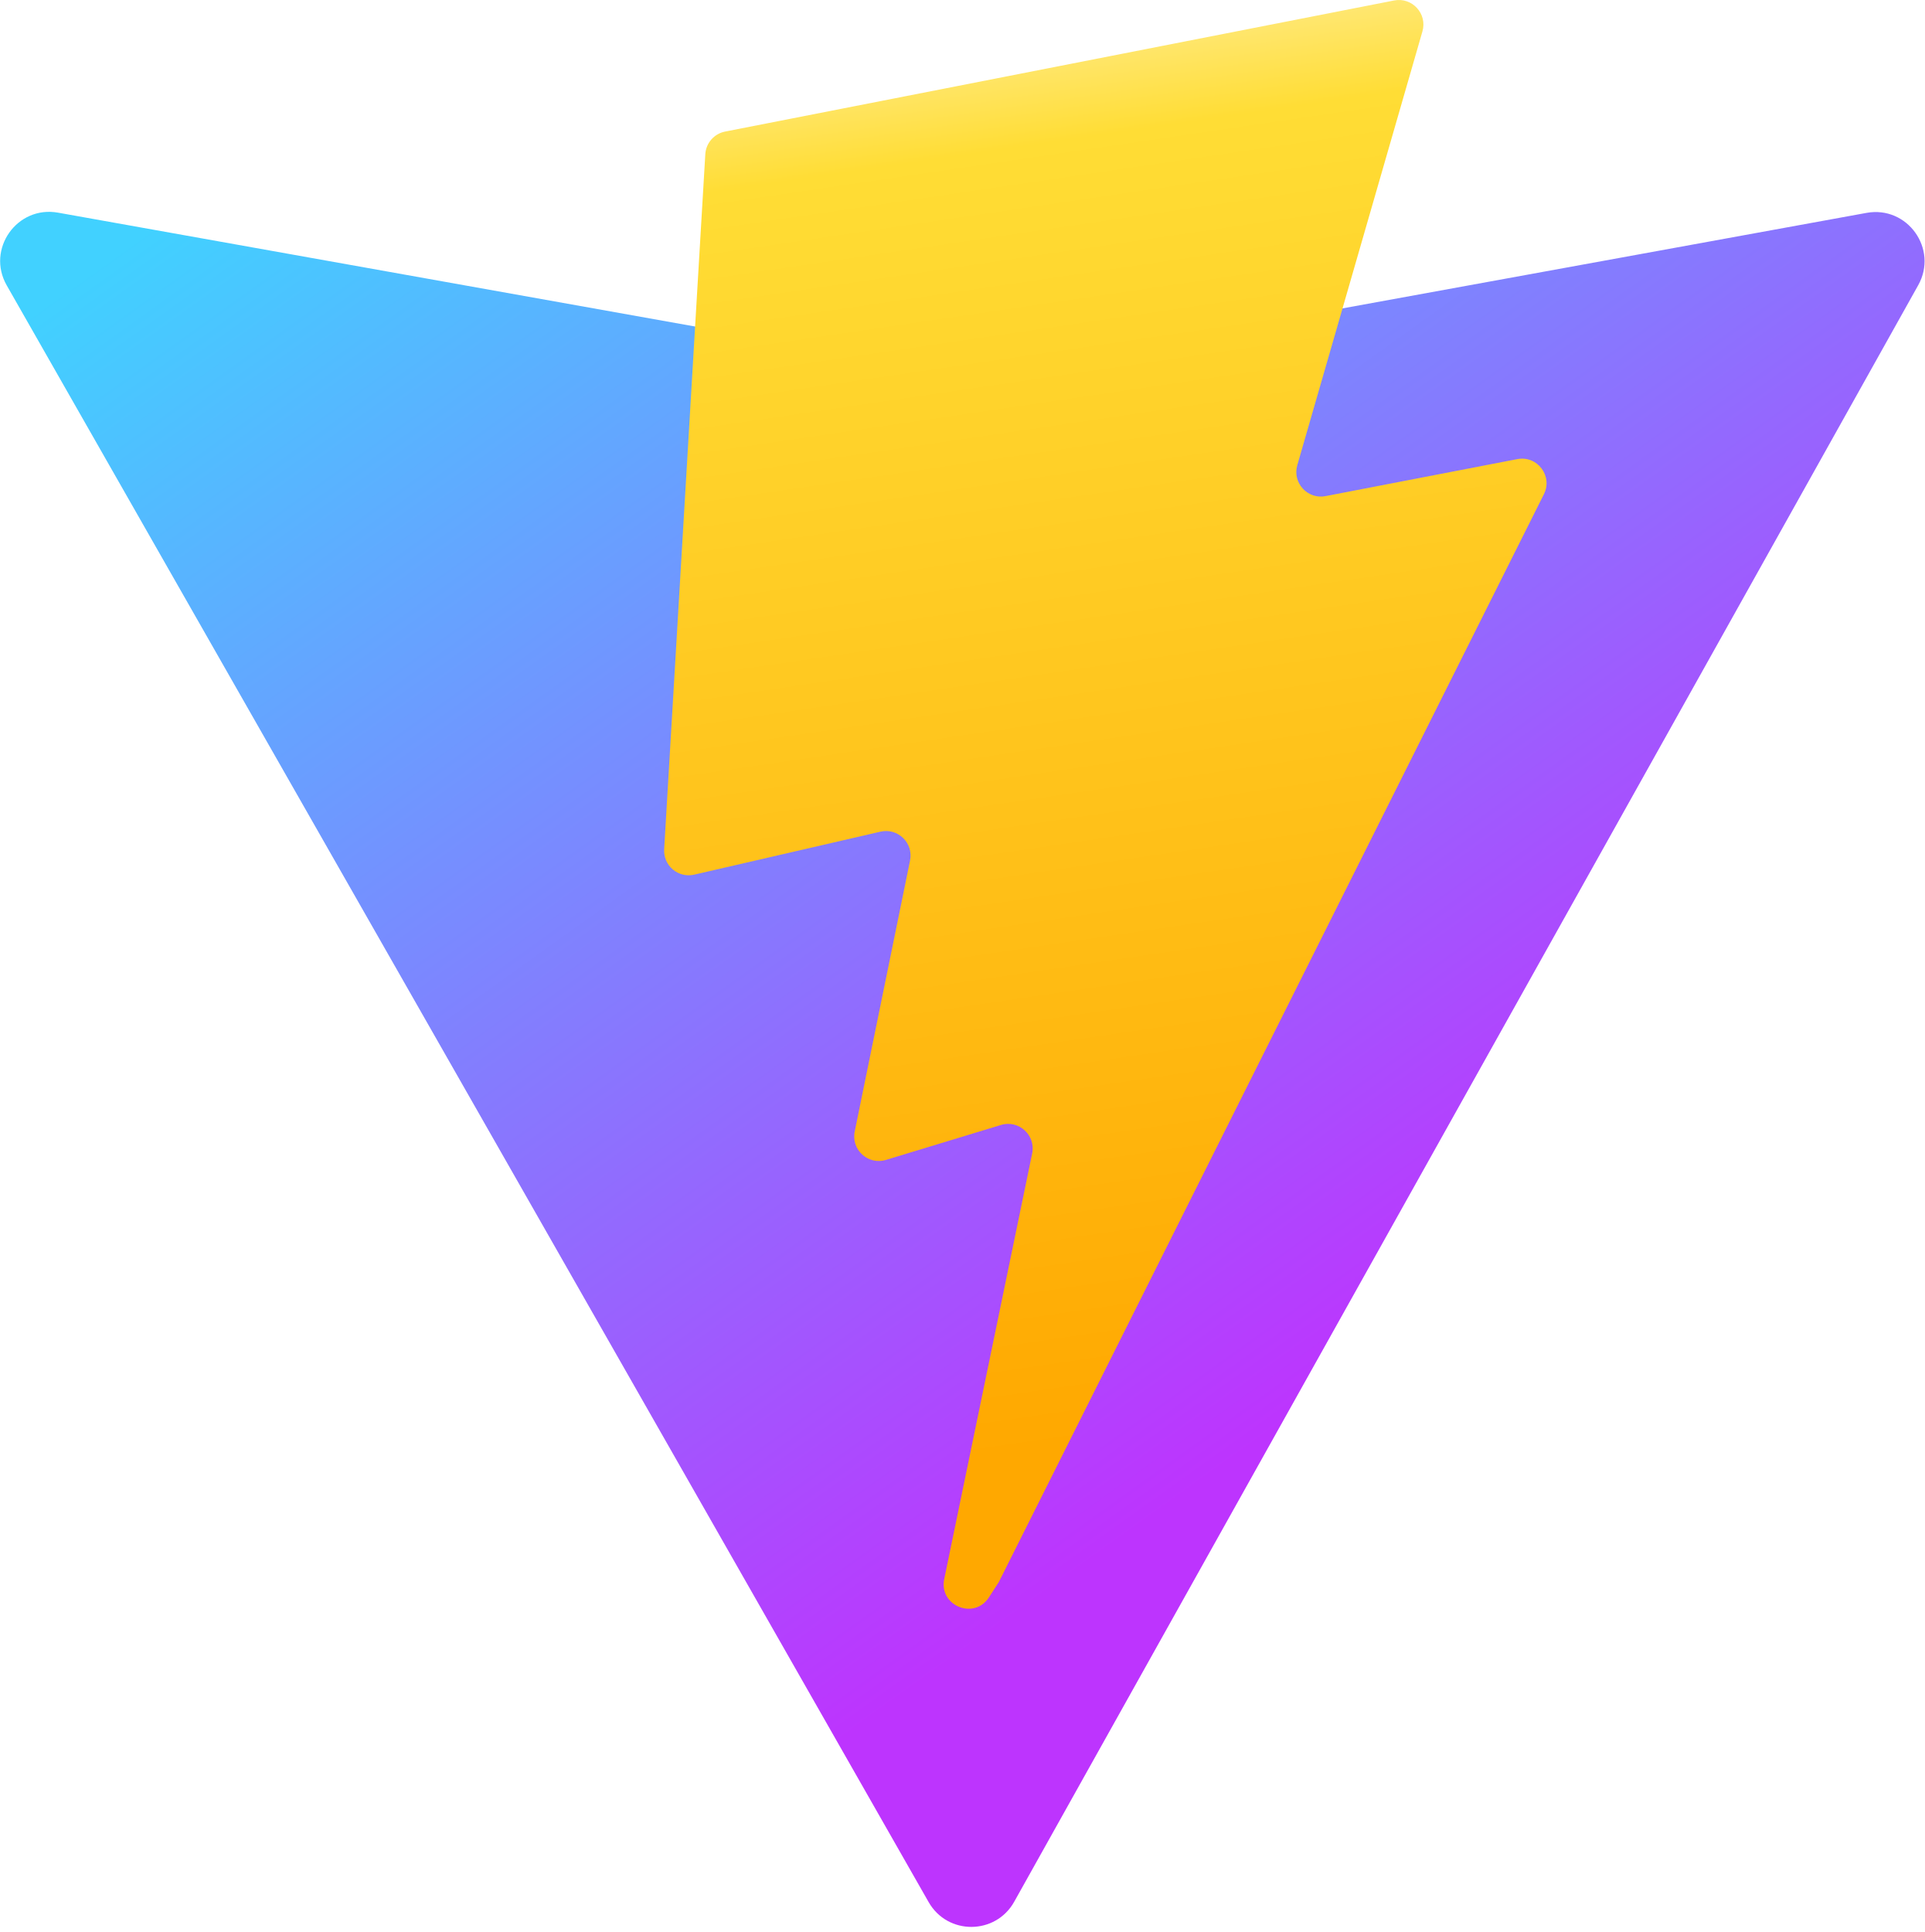
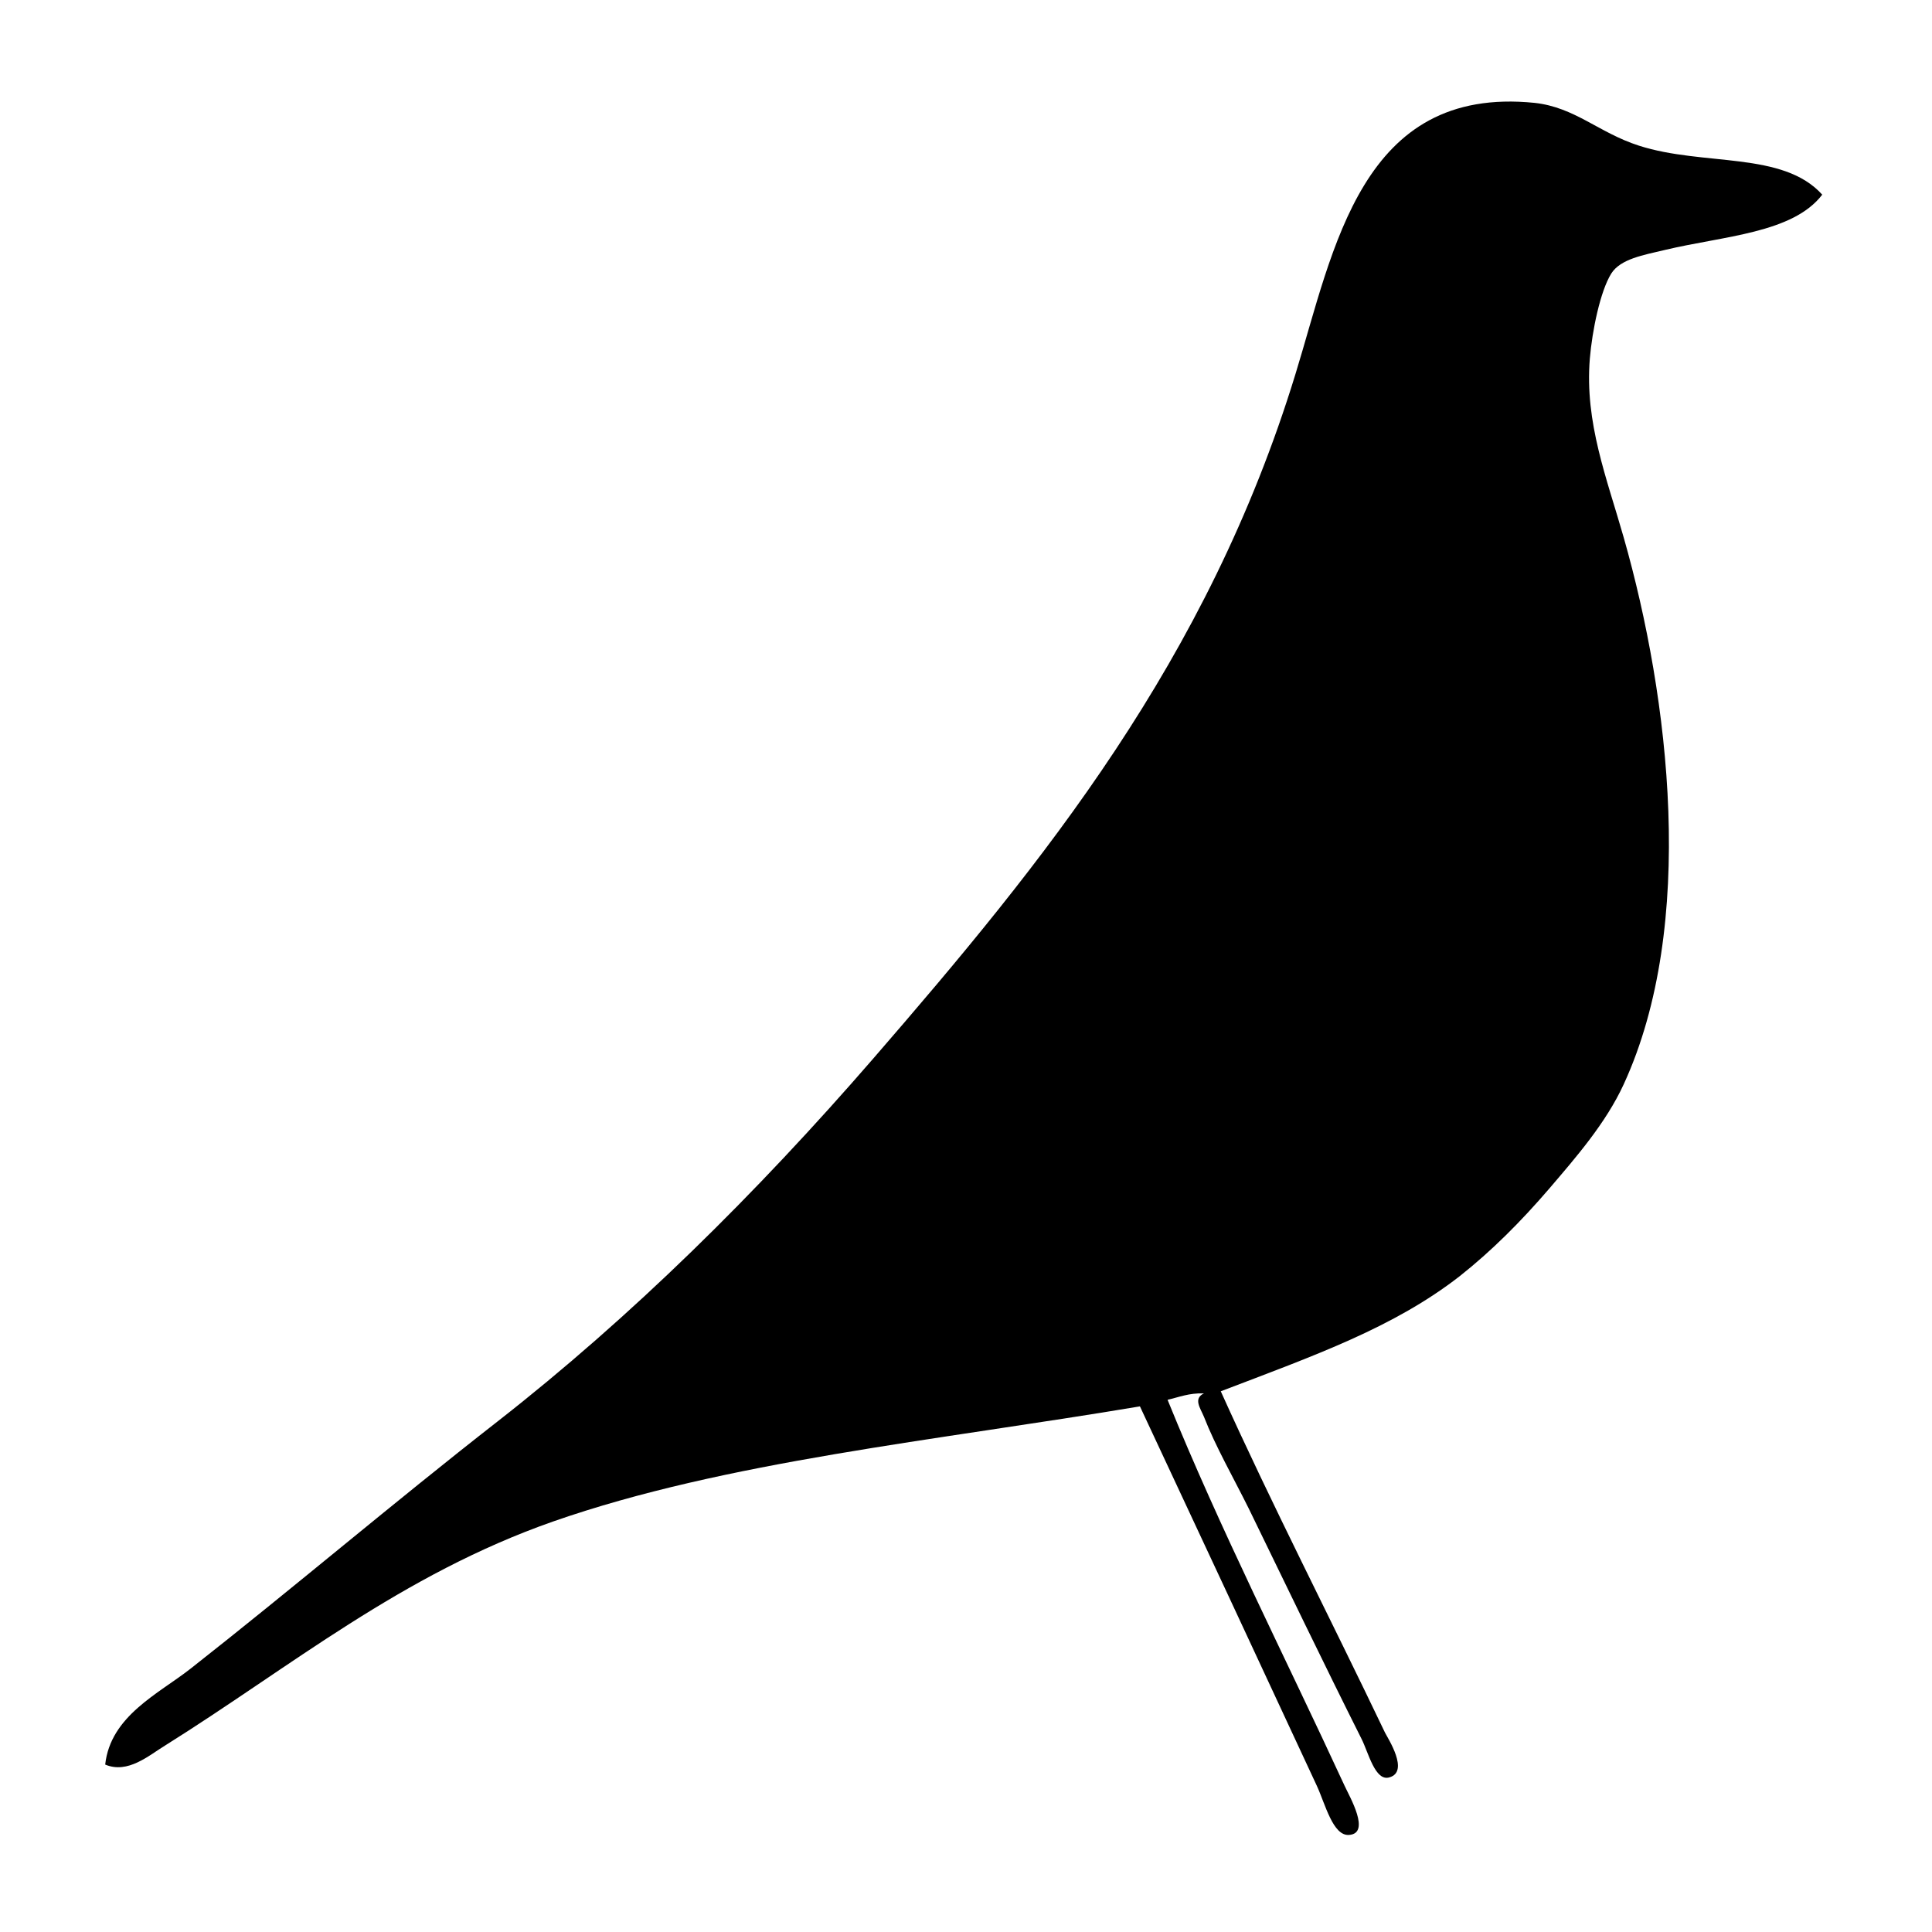
- <svg xmlns="http://www.w3.org/2000/svg" aria-hidden="true" role="img" className="iconify iconify--logos" width="31.88" height="32" preserveAspectRatio="xMidYMid meet" viewBox="0 0 256 257">
-   <defs>
-     <linearGradient id="IconifyId1813088fe1fbc01fb466" x1="-.828%" x2="57.636%" y1="7.652%" y2="78.411%">
-       <stop offset="0%" stop-color="#41D1FF" />
-       <stop offset="100%" stop-color="#BD34FE" />
-     </linearGradient>
-     <linearGradient id="IconifyId1813088fe1fbc01fb467" x1="43.376%" x2="50.316%" y1="2.242%" y2="89.03%">
-       <stop offset="0%" stop-color="#FFEA83" />
-       <stop offset="8.333%" stop-color="#FFDD35" />
-       <stop offset="100%" stop-color="#FFA800" />
-     </linearGradient>
-   </defs>
-   <path fill="url(#IconifyId1813088fe1fbc01fb466)" d="M255.153 37.938L134.897 252.976c-2.483 4.44-8.862 4.466-11.382.048L.875 37.958c-2.746-4.814 1.371-10.646 6.827-9.67l120.385 21.517a6.537 6.537 0 0 0 2.322-.004l117.867-21.483c5.438-.991 9.574 4.796 6.877 9.62Z" />
-   <path fill="url(#IconifyId1813088fe1fbc01fb467)" d="M185.432.063L96.44 17.501a3.268 3.268 0 0 0-2.634 3.014l-5.474 92.456a3.268 3.268 0 0 0 3.997 3.378l24.777-5.718c2.318-.535 4.413 1.507 3.936 3.838l-7.361 36.047c-.495 2.426 1.782 4.5 4.151 3.78l15.304-4.649c2.372-.72 4.652 1.36 4.15 3.788l-11.698 56.621c-.732 3.542 3.979 5.473 5.943 2.437l1.313-2.028l72.516-144.72c1.215-2.423-.88-5.186-3.54-4.672l-25.505 4.922c-2.396.462-4.435-1.77-3.759-4.114l16.646-57.705c.677-2.35-1.37-4.583-3.769-4.113Z" />
+ <svg xmlns="http://www.w3.org/2000/svg" id="Laag_1" version="1.1" viewBox="0 0 306.14 306.14">
+   <path d="M288.76,30.83c-4.68,6.14-15.66,6.55-25,8.79-3.32.79-6.97,1.4-8.44,3.72-1.74,2.79-3.03,9.04-3.4,13.5-.83,10.15,2.7,18.94,5.38,28.37,7.23,25.38,11.6,61.35,0,86.58-2.85,6.21-7.64,11.67-11.78,16.52-4.53,5.28-9.2,9.94-14.22,13.91-10.46,8.14-22.95,12.55-37.86,18.24,8.07,17.91,17.28,35.79,26.02,54.08.46.92,3.92,6.21.69,7.1-2.25.67-3.32-3.95-4.39-6.07-6.02-12-11.99-24.43-17.89-36.54-2.43-4.89-5.27-9.85-7.1-14.54-.59-1.41-1.71-2.86,0-3.7-2.39-.07-3.94.6-5.76,1.02,8.38,20.65,18.53,40.53,28.06,61.18.81,1.76,4.19,7.55.68,7.77-2.54.17-3.76-4.91-5.08-7.77-9.16-19.74-18.92-40.63-28.04-60.14-32.51,5.46-65.63,8.69-92.98,18.24-24.08,8.44-41.55,23.02-61.49,35.5-2.57,1.57-5.9,4.54-9.49,3.02.84-7.73,8.48-11.23,13.53-15.2,16.36-12.85,31.95-26.14,48.68-39.2,21.14-16.52,40.94-36.06,59.49-57.47,26.99-31.15,52.97-62.99,66.91-108.48,6.09-19.8,10.38-45.75,37.89-42.96,6.43.71,10.15,4.73,16.53,6.78,10.23,3.29,22.82.83,29.06,7.78Z" />
</svg>
